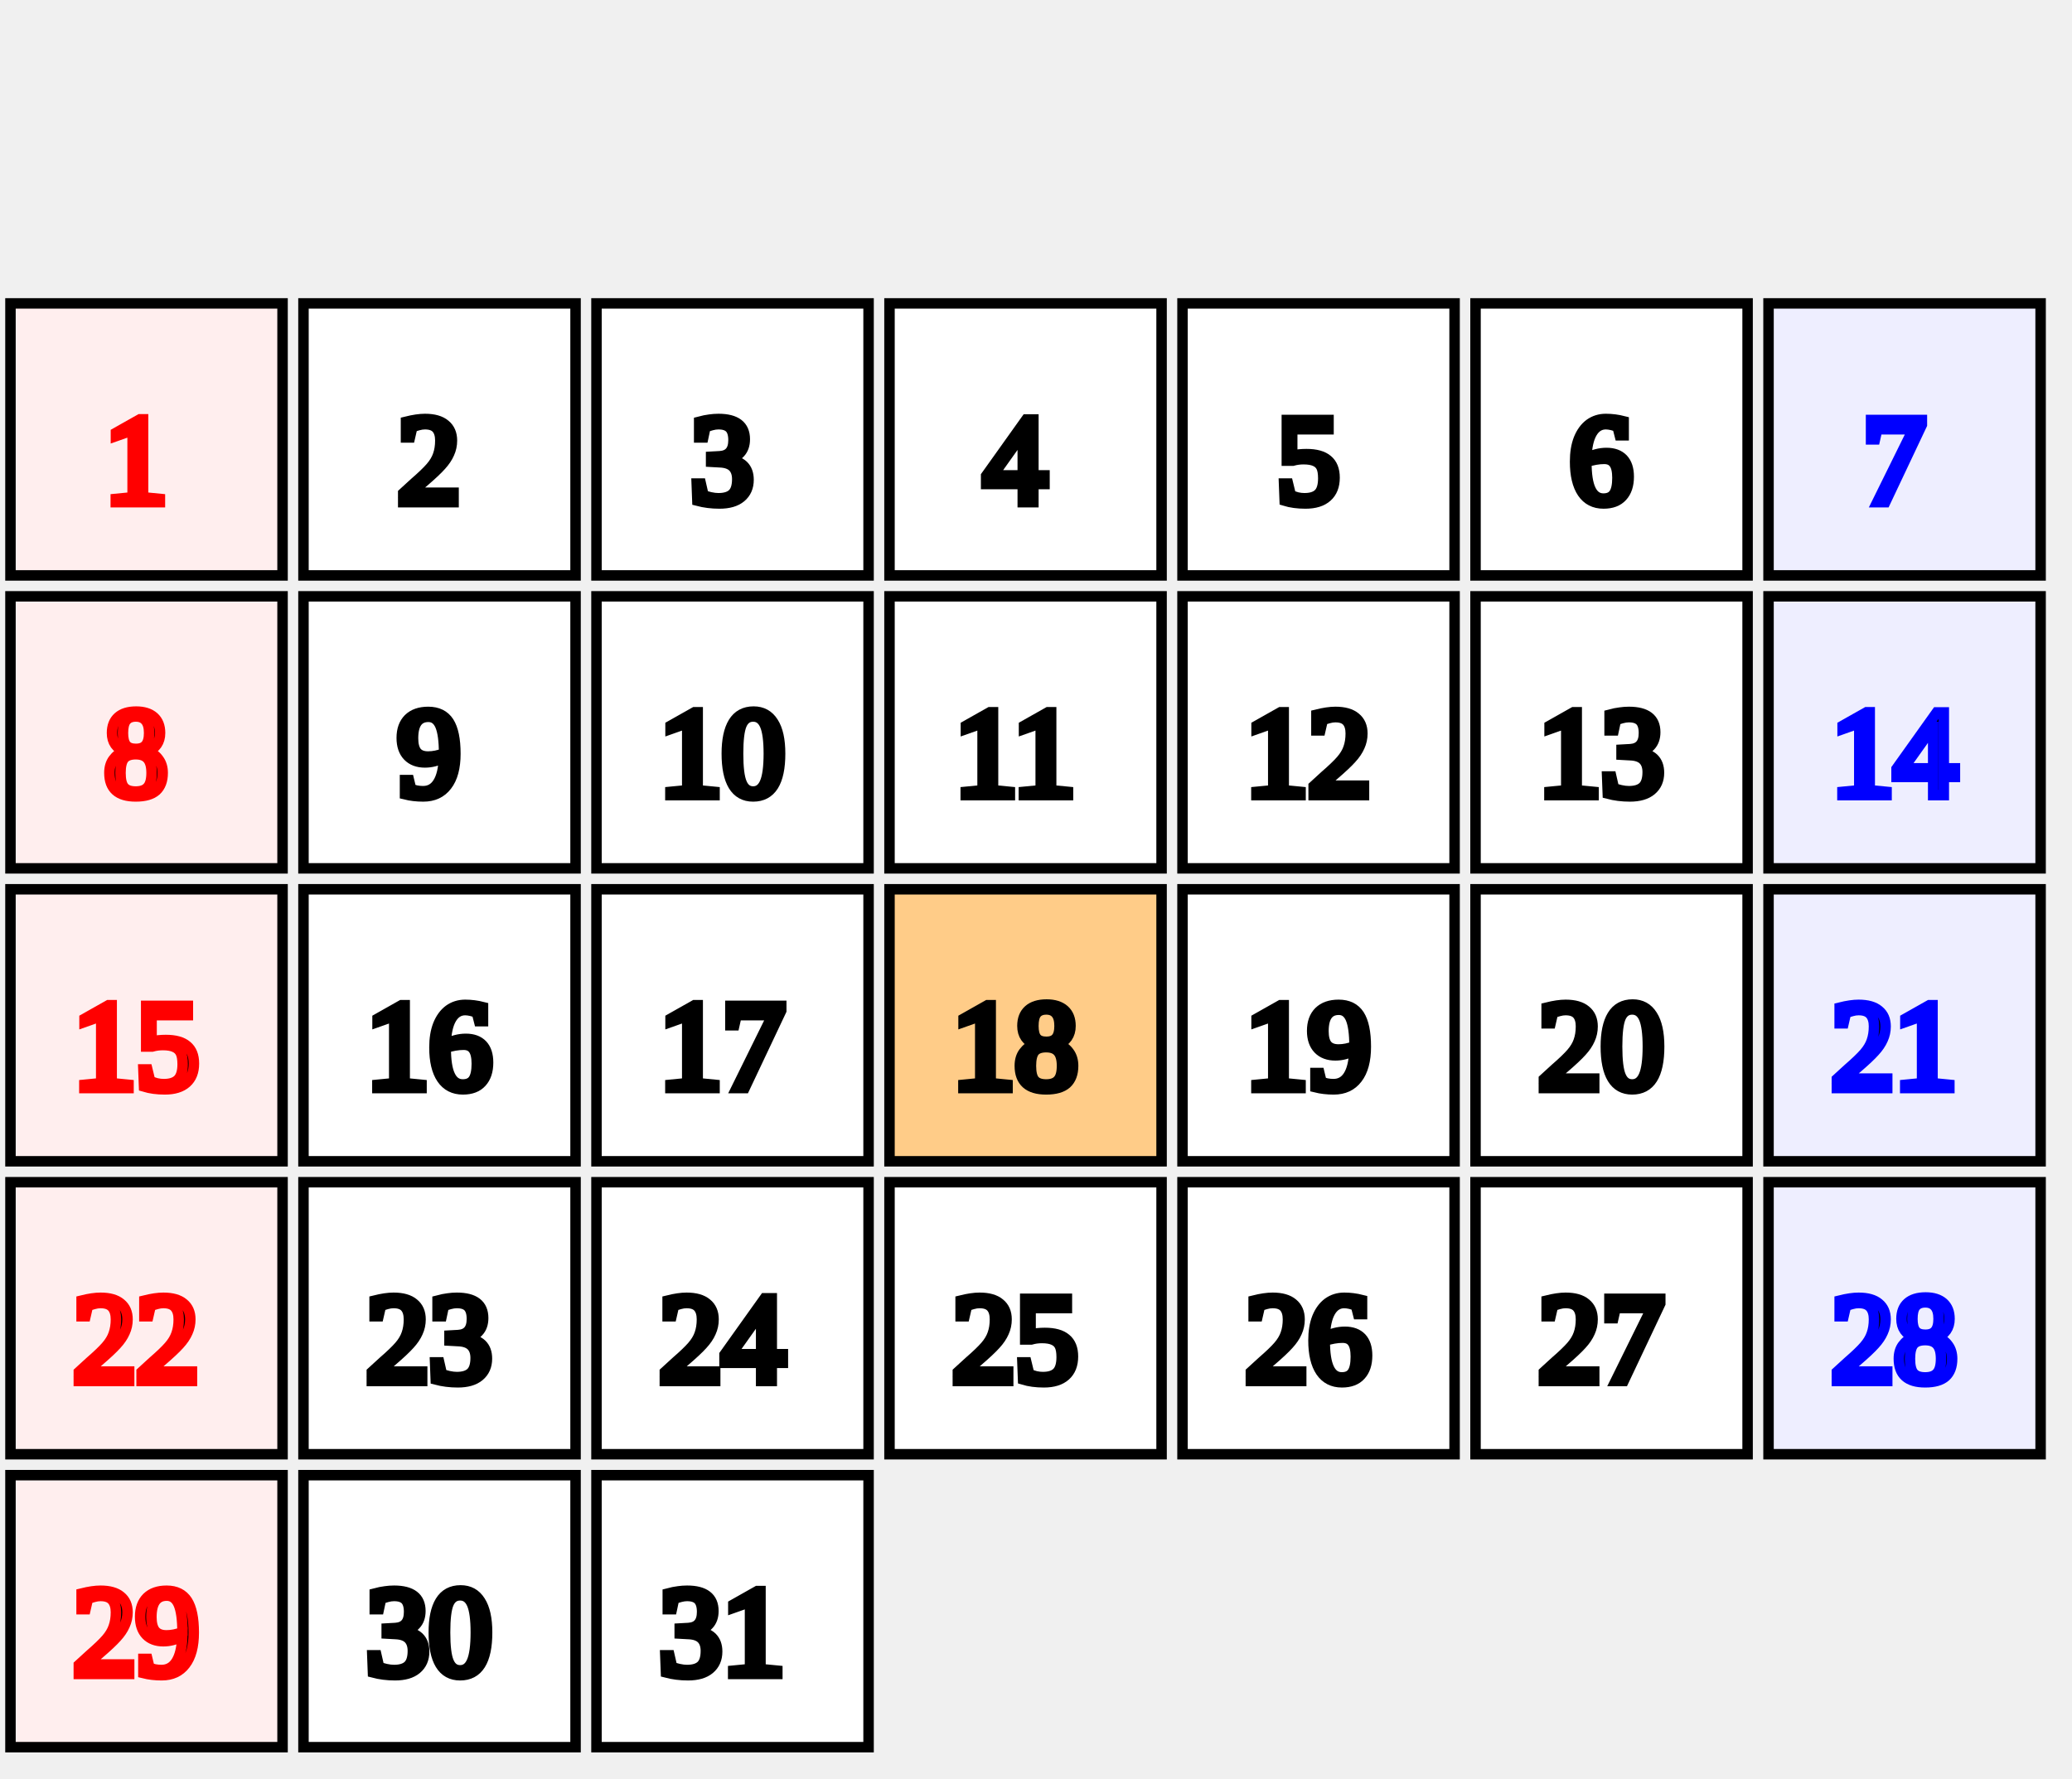
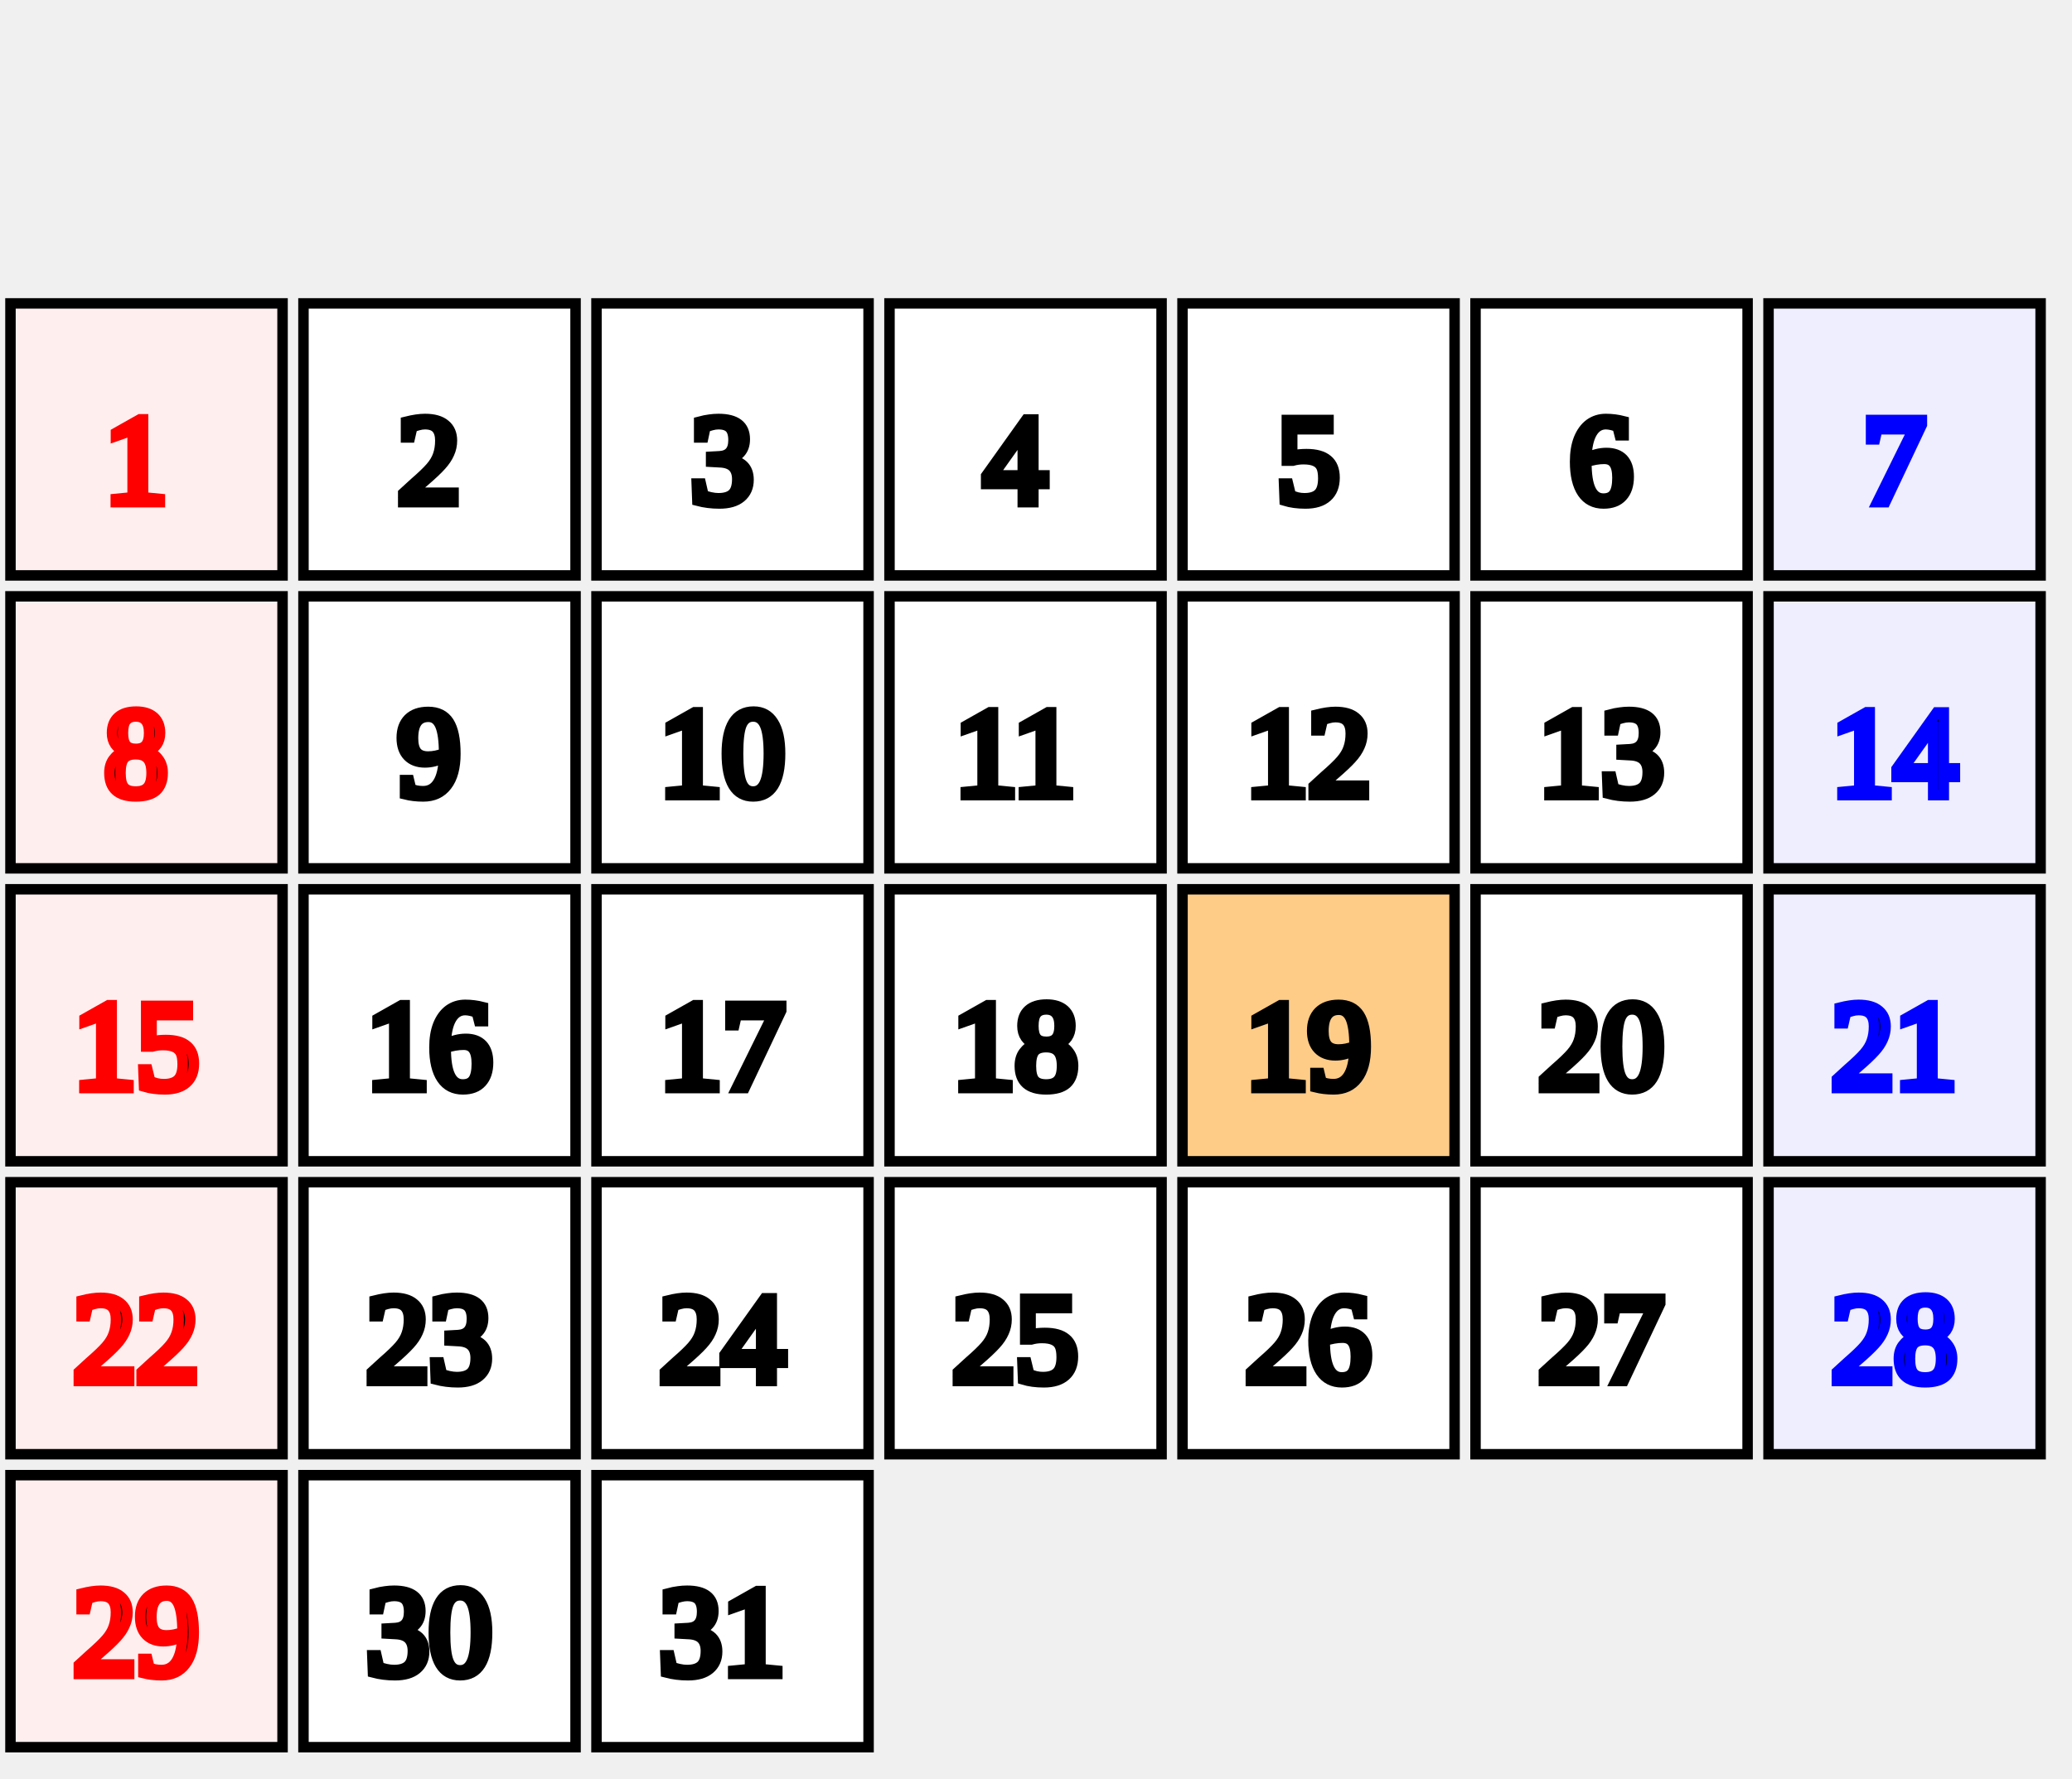
<svg xmlns="http://www.w3.org/2000/svg" id="erd-canvas" width="198px" height="170px">
  <rect x="1px" y="29px" width="26px" height="26px" stroke="#000" stroke-width="1px" fill="#fee" />
  <text x="13px" y="48px" stroke="#f00" text-anchor="middle">1</text>
  <rect x="29px" y="29px" width="26px" height="26px" stroke="#000" stroke-width="1px" fill="#fff" />
  <text x="41px" y="48px" stroke="#000" text-anchor="middle">2</text>
  <rect x="57px" y="29px" width="26px" height="26px" stroke="#000" stroke-width="1px" fill="#fff" />
  <text x="69px" y="48px" stroke="#000" text-anchor="middle">3</text>
  <rect x="85px" y="29px" width="26px" height="26px" stroke="#000" stroke-width="1px" fill="#fff" />
  <text x="97px" y="48px" stroke="#000" text-anchor="middle">4</text>
  <rect x="113px" y="29px" width="26px" height="26px" stroke="#000" stroke-width="1px" fill="#fff" />
  <text x="125px" y="48px" stroke="#000" text-anchor="middle">5</text>
  <rect x="141px" y="29px" width="26px" height="26px" stroke="#000" stroke-width="1px" fill="#fff" />
  <text x="153px" y="48px" stroke="#000" text-anchor="middle">6</text>
  <rect x="169px" y="29px" width="26px" height="26px" stroke="#000" stroke-width="1px" fill="#eef" />
  <text x="181px" y="48px" stroke="#00f" text-anchor="middle">7</text>
  <rect x="1px" y="57px" width="26px" height="26px" stroke="#000" stroke-width="1px" fill="#fee" />
  <text x="13px" y="76px" stroke="#f00" text-anchor="middle">8</text>
  <rect x="29px" y="57px" width="26px" height="26px" stroke="#000" stroke-width="1px" fill="#fff" />
  <text x="41px" y="76px" stroke="#000" text-anchor="middle">9</text>
  <rect x="57px" y="57px" width="26px" height="26px" stroke="#000" stroke-width="1px" fill="#fff" />
  <text x="69px" y="76px" stroke="#000" text-anchor="middle">10</text>
  <rect x="85px" y="57px" width="26px" height="26px" stroke="#000" stroke-width="1px" fill="#fff" />
  <text x="97px" y="76px" stroke="#000" text-anchor="middle">11</text>
  <rect x="113px" y="57px" width="26px" height="26px" stroke="#000" stroke-width="1px" fill="#fff" />
  <text x="125px" y="76px" stroke="#000" text-anchor="middle">12</text>
  <rect x="141px" y="57px" width="26px" height="26px" stroke="#000" stroke-width="1px" fill="#fff" />
  <text x="153px" y="76px" stroke="#000" text-anchor="middle">13</text>
  <rect x="169px" y="57px" width="26px" height="26px" stroke="#000" stroke-width="1px" fill="#eef" />
  <text x="181px" y="76px" stroke="#00f" text-anchor="middle">14</text>
  <rect x="1px" y="85px" width="26px" height="26px" stroke="#000" stroke-width="1px" fill="#fee" />
  <text x="13px" y="104px" stroke="#f00" text-anchor="middle">15</text>
  <rect x="29px" y="85px" width="26px" height="26px" stroke="#000" stroke-width="1px" fill="#fff" />
  <text x="41px" y="104px" stroke="#000" text-anchor="middle">16</text>
  <rect x="57px" y="85px" width="26px" height="26px" stroke="#000" stroke-width="1px" fill="#fff" />
  <text x="69px" y="104px" stroke="#000" text-anchor="middle">17</text>
-   <rect x="85px" y="85px" width="26px" height="26px" stroke="#000" stroke-width="1px" fill="#fc8" />
+   <rect x="85px" y="85px" width="26px" height="26px" stroke="#000" stroke-width="1px" fill="#fff" />
  <text x="97px" y="104px" stroke="#000" text-anchor="middle">18</text>
-   <rect x="113px" y="85px" width="26px" height="26px" stroke="#000" stroke-width="1px" fill="#fff" />
+   <rect x="113px" y="85px" width="26px" height="26px" stroke="#000" stroke-width="1px" fill="#fc8" />
  <text x="125px" y="104px" stroke="#000" text-anchor="middle">19</text>
  <rect x="141px" y="85px" width="26px" height="26px" stroke="#000" stroke-width="1px" fill="#fff" />
  <text x="153px" y="104px" stroke="#000" text-anchor="middle">20</text>
  <rect x="169px" y="85px" width="26px" height="26px" stroke="#000" stroke-width="1px" fill="#eef" />
  <text x="181px" y="104px" stroke="#00f" text-anchor="middle">21</text>
  <rect x="1px" y="113px" width="26px" height="26px" stroke="#000" stroke-width="1px" fill="#fee" />
  <text x="13px" y="132px" stroke="#f00" text-anchor="middle">22</text>
  <rect x="29px" y="113px" width="26px" height="26px" stroke="#000" stroke-width="1px" fill="#fff" />
  <text x="41px" y="132px" stroke="#000" text-anchor="middle">23</text>
  <rect x="57px" y="113px" width="26px" height="26px" stroke="#000" stroke-width="1px" fill="#fff" />
  <text x="69px" y="132px" stroke="#000" text-anchor="middle">24</text>
  <rect x="85px" y="113px" width="26px" height="26px" stroke="#000" stroke-width="1px" fill="#fff" />
  <text x="97px" y="132px" stroke="#000" text-anchor="middle">25</text>
  <rect x="113px" y="113px" width="26px" height="26px" stroke="#000" stroke-width="1px" fill="#fff" />
  <text x="125px" y="132px" stroke="#000" text-anchor="middle">26</text>
  <rect x="141px" y="113px" width="26px" height="26px" stroke="#000" stroke-width="1px" fill="#fff" />
  <text x="153px" y="132px" stroke="#000" text-anchor="middle">27</text>
  <rect x="169px" y="113px" width="26px" height="26px" stroke="#000" stroke-width="1px" fill="#eef" />
  <text x="181px" y="132px" stroke="#00f" text-anchor="middle">28</text>
  <rect x="1px" y="141px" width="26px" height="26px" stroke="#000" stroke-width="1px" fill="#fee" />
  <text x="13px" y="160px" stroke="#f00" text-anchor="middle">29</text>
  <rect x="29px" y="141px" width="26px" height="26px" stroke="#000" stroke-width="1px" fill="#fff" />
  <text x="41px" y="160px" stroke="#000" text-anchor="middle">30</text>
  <rect x="57px" y="141px" width="26px" height="26px" stroke="#000" stroke-width="1px" fill="#fff" />
  <text x="69px" y="160px" stroke="#000" text-anchor="middle">31</text>
</svg>
